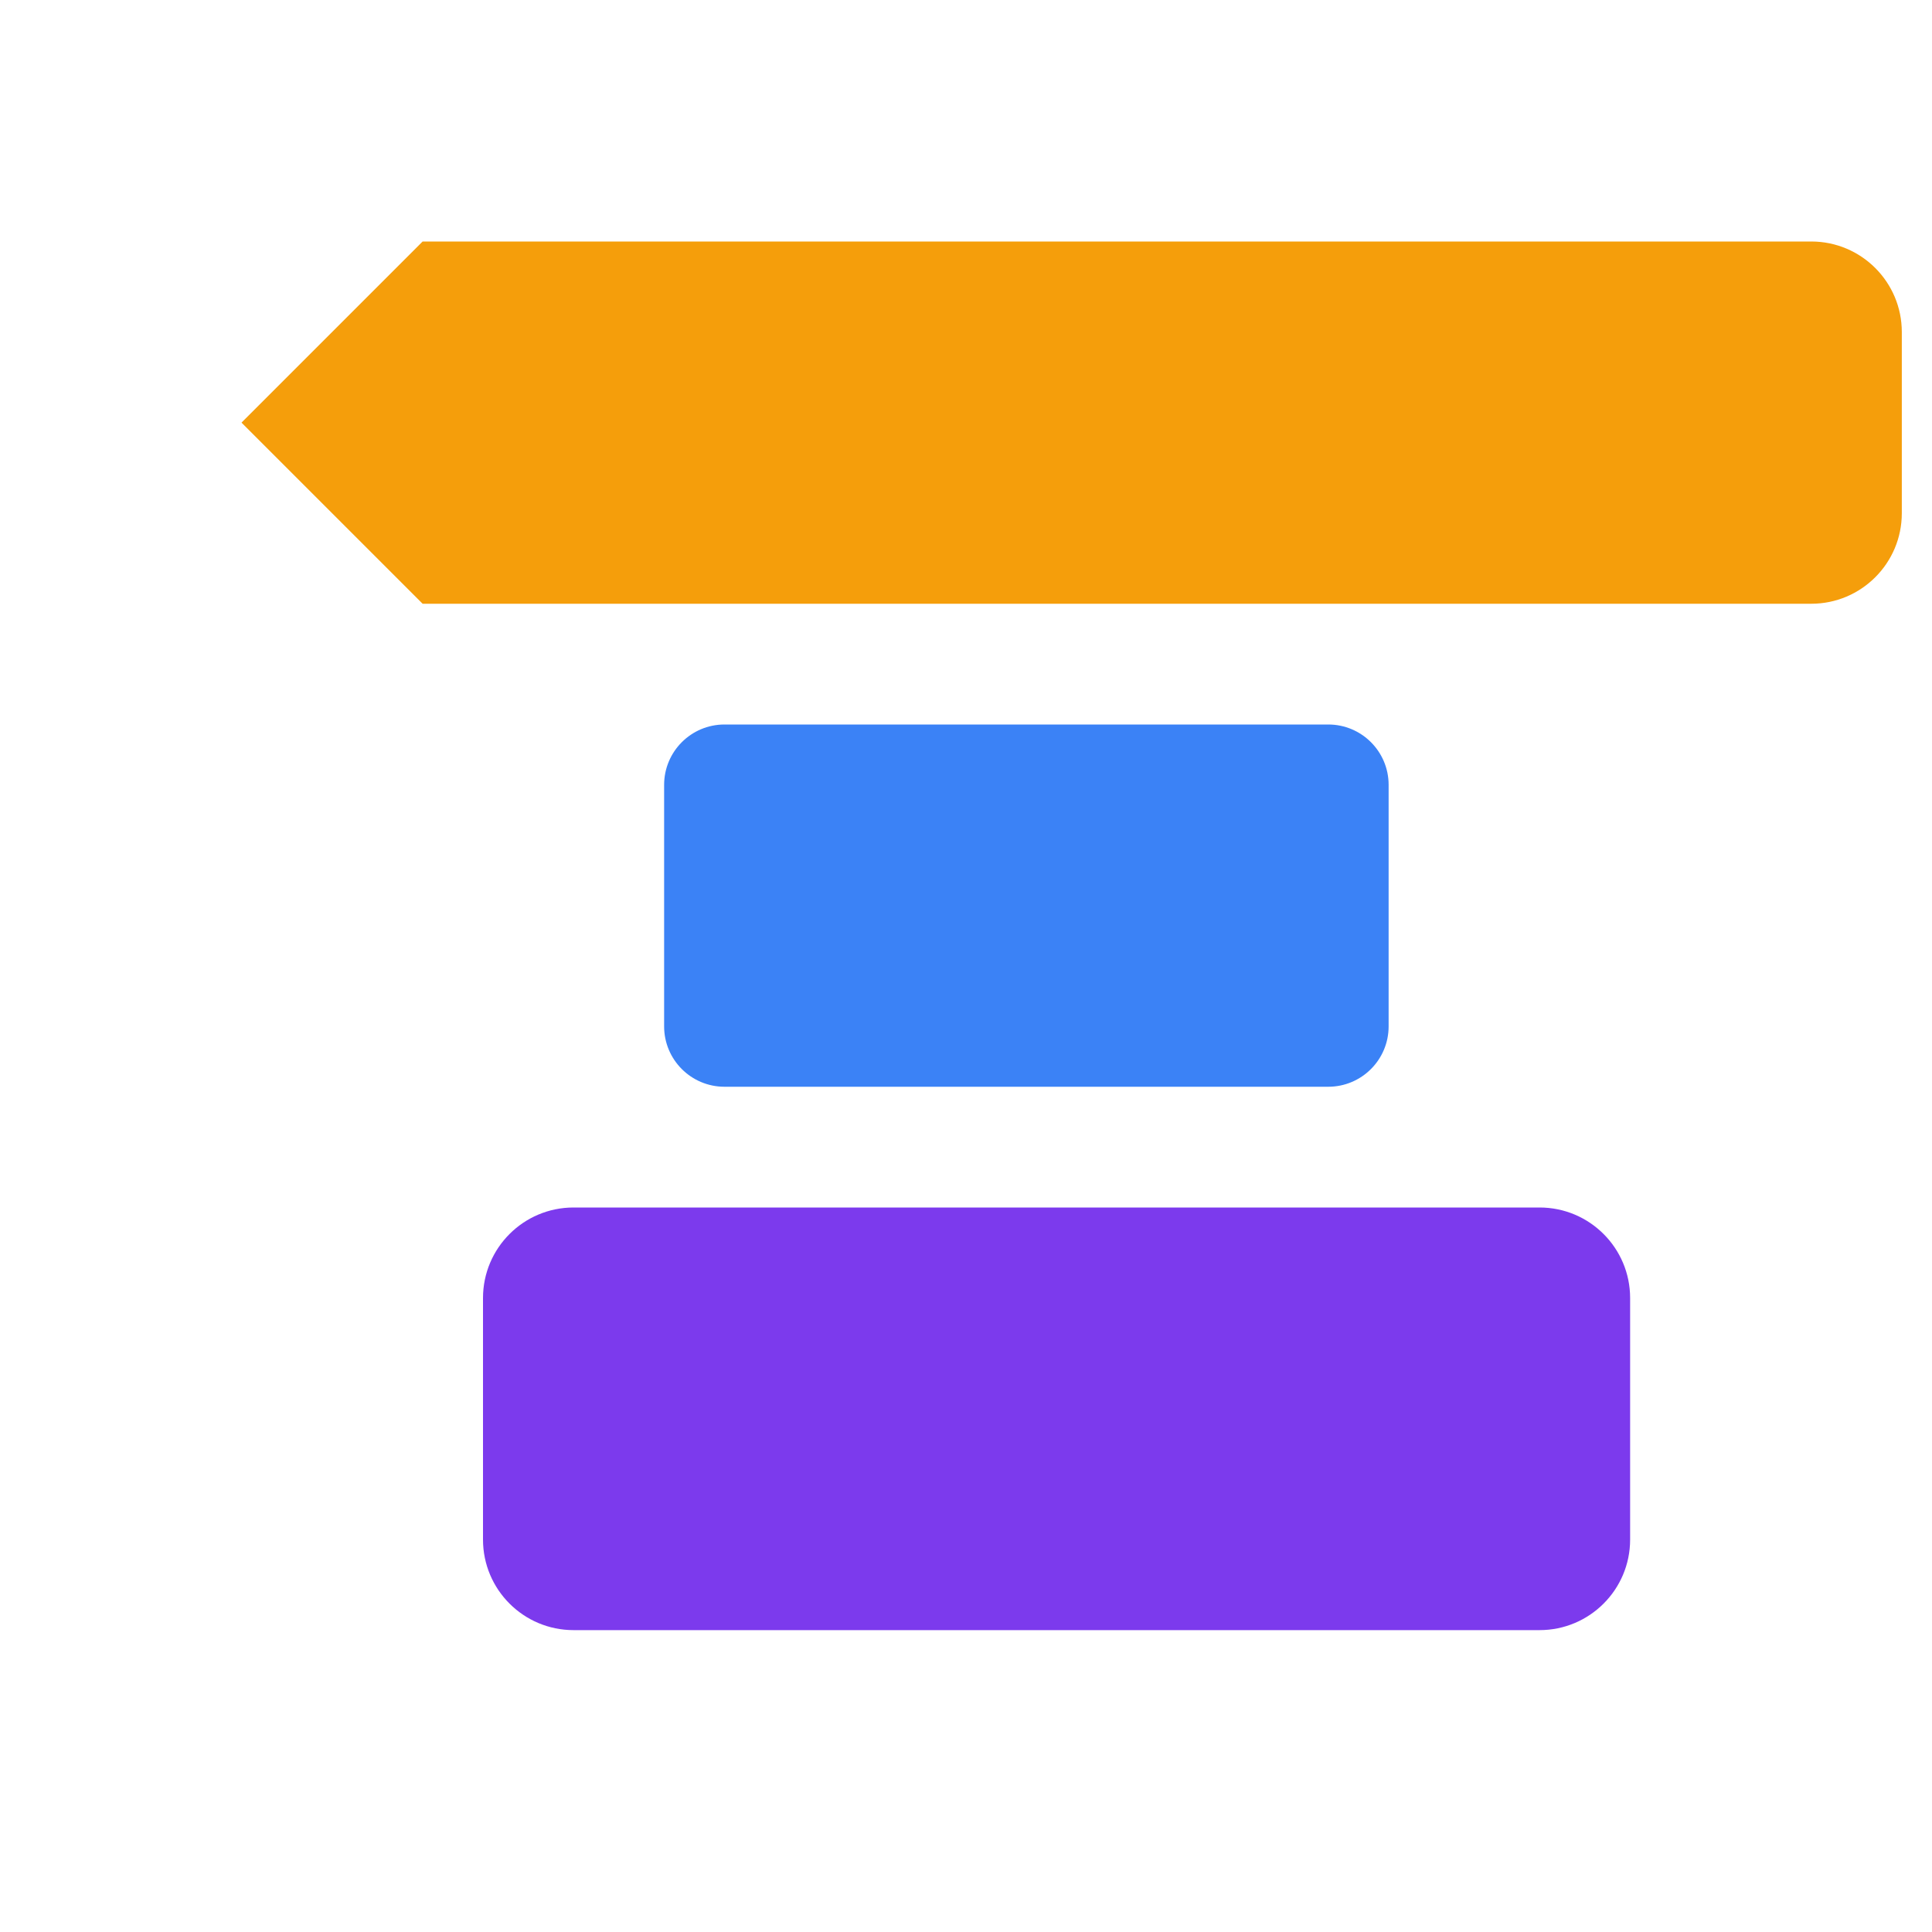
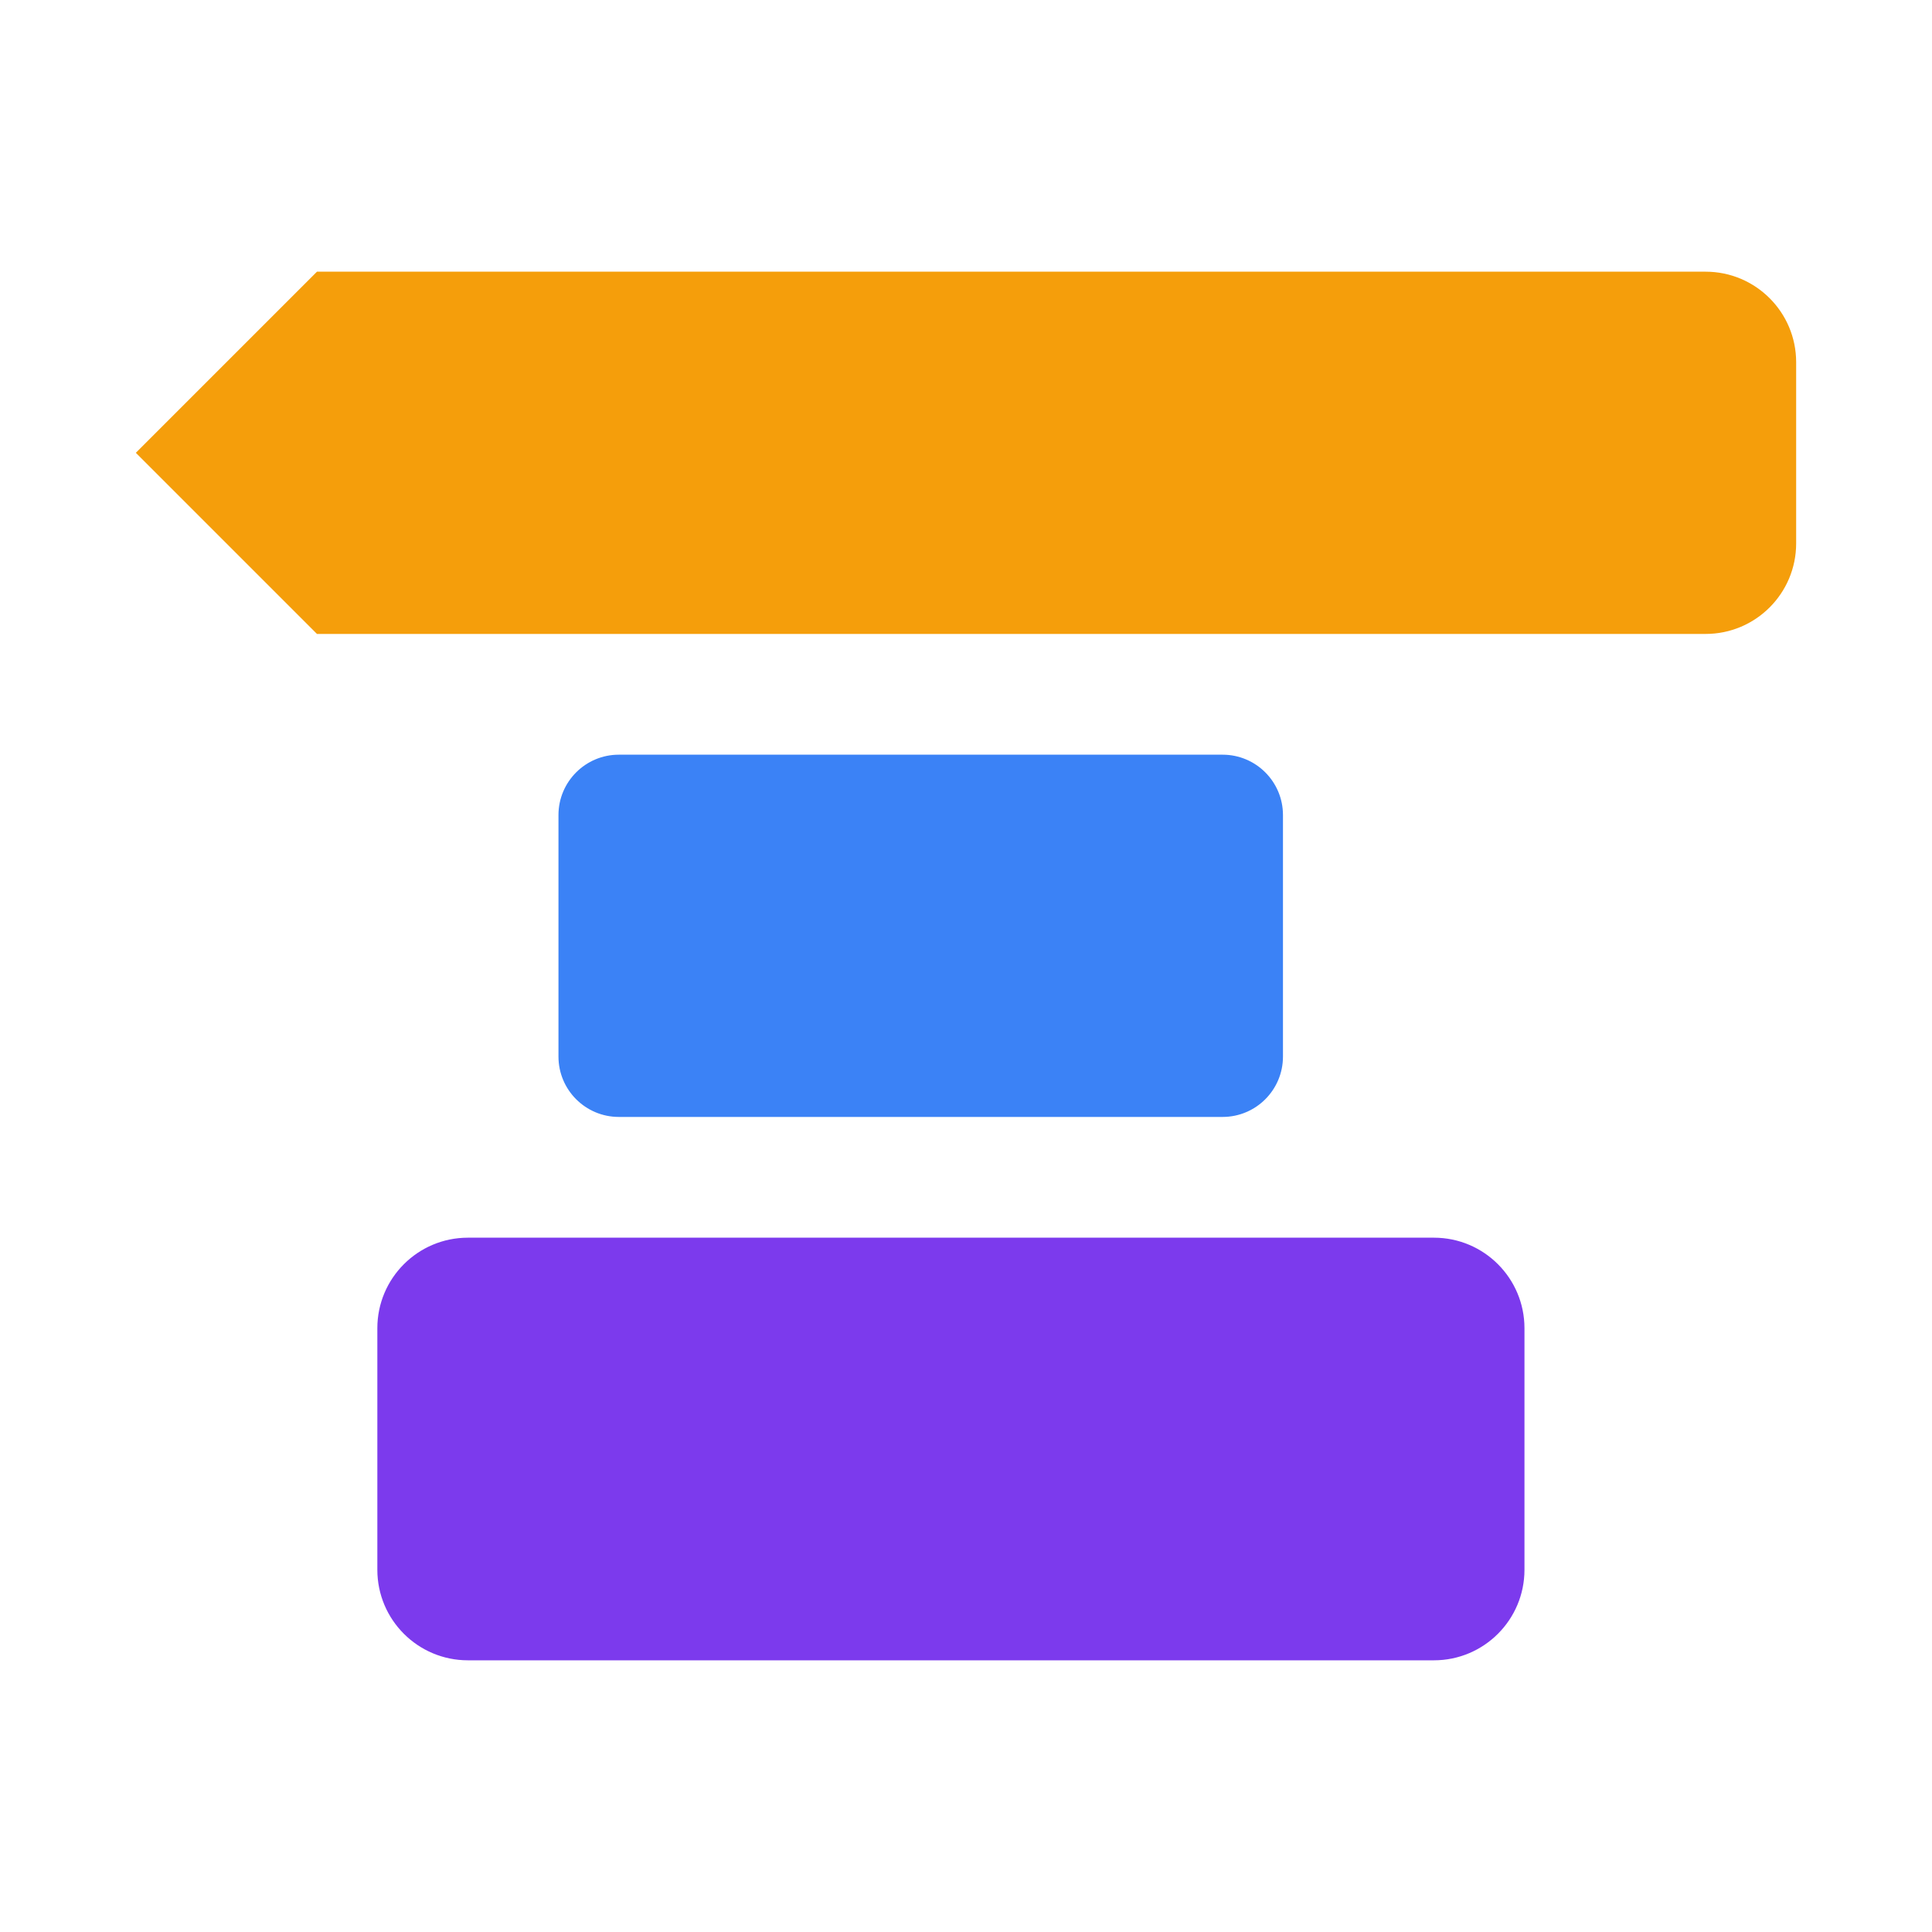
<svg xmlns="http://www.w3.org/2000/svg" width="64" height="64" viewBox="0 0 64 64" fill="none">
-   <path d="M14 8 h46 a3 3 0 0 1 3 3 v6 a3 3 0 0 1-3 3 H14 L8 14 L14 8 Z" fill="#F59E0B" />
-   <rect x="22" y="24" width="24" height="12" rx="2" fill="#3B82F6" />
-   <rect x="16" y="40" width="38" height="14" rx="3" fill="#7C3AED" />
+   <g transform="translate(-3.5, 1)">
+     <path d="M14 8 h46 a3 3 0 0 1 3 3 v6 a3 3 0 0 1-3 3 H14 L8 14 L14 8 Z" fill="#F59E0B" />
+     <rect x="22" y="24" width="24" height="12" rx="2" fill="#3B82F6" />
+     <rect x="16" y="40" width="38" height="14" rx="3" fill="#7C3AED" />
+   </g>
</svg>
